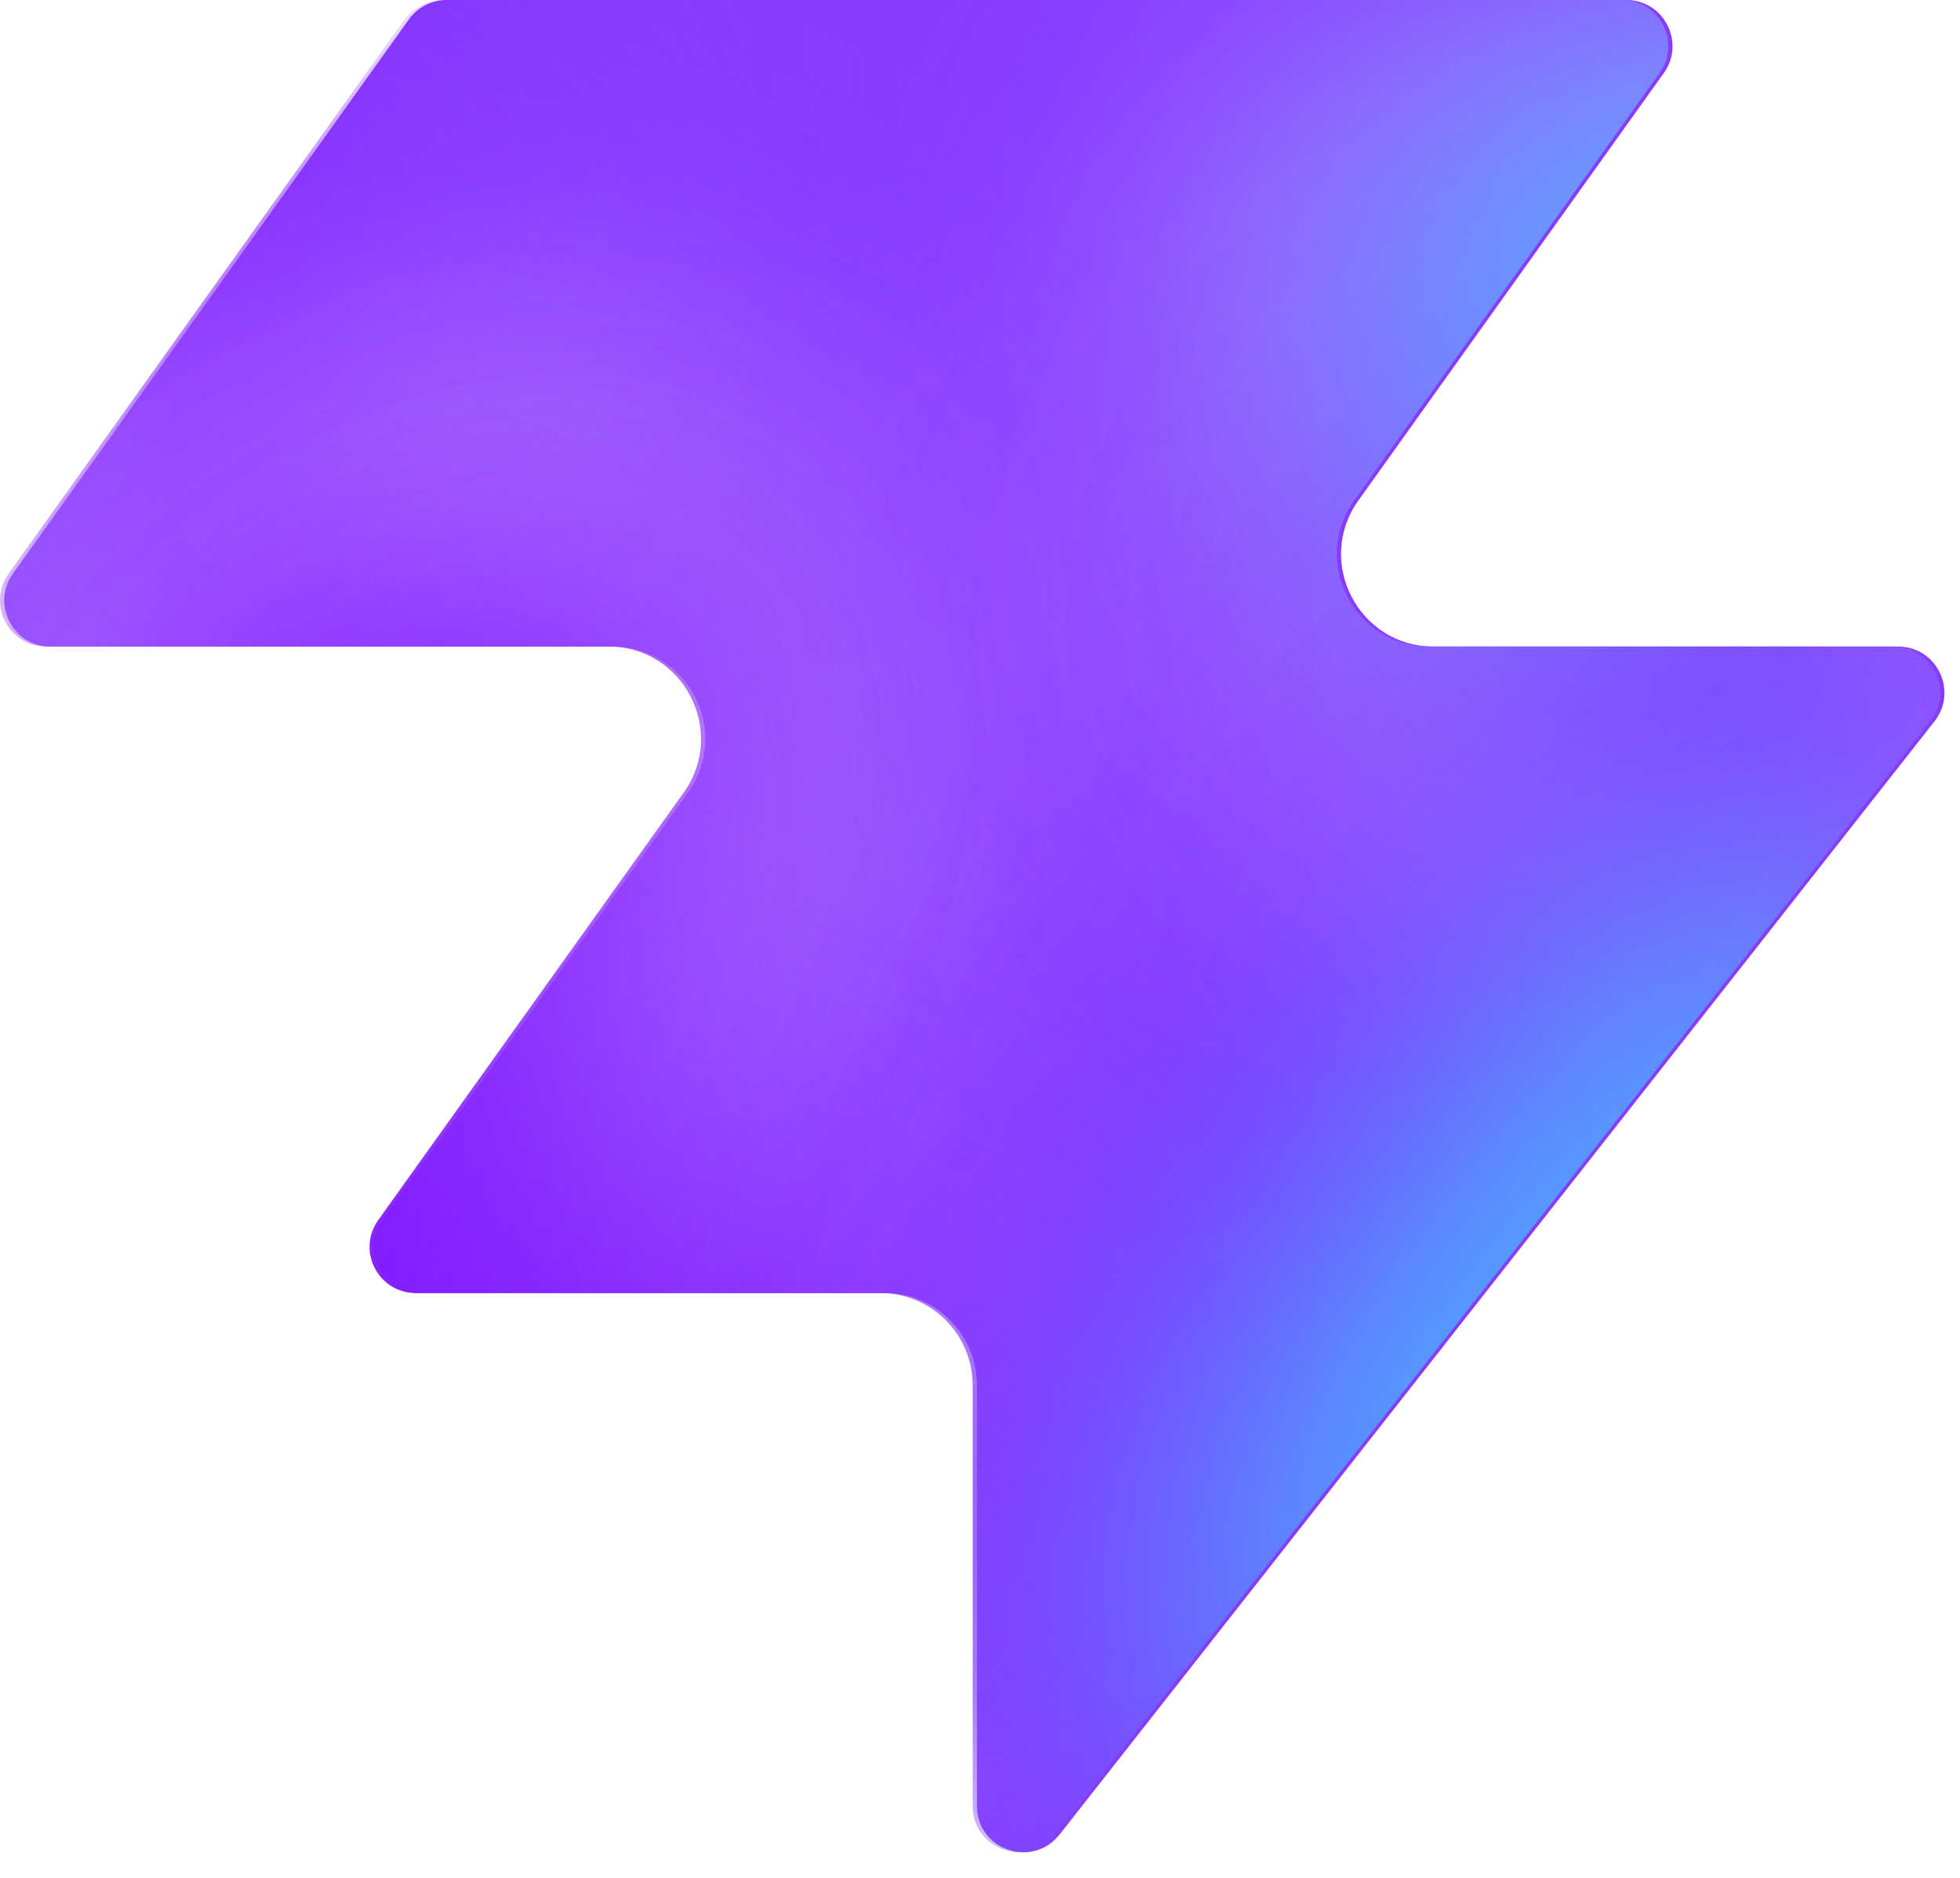
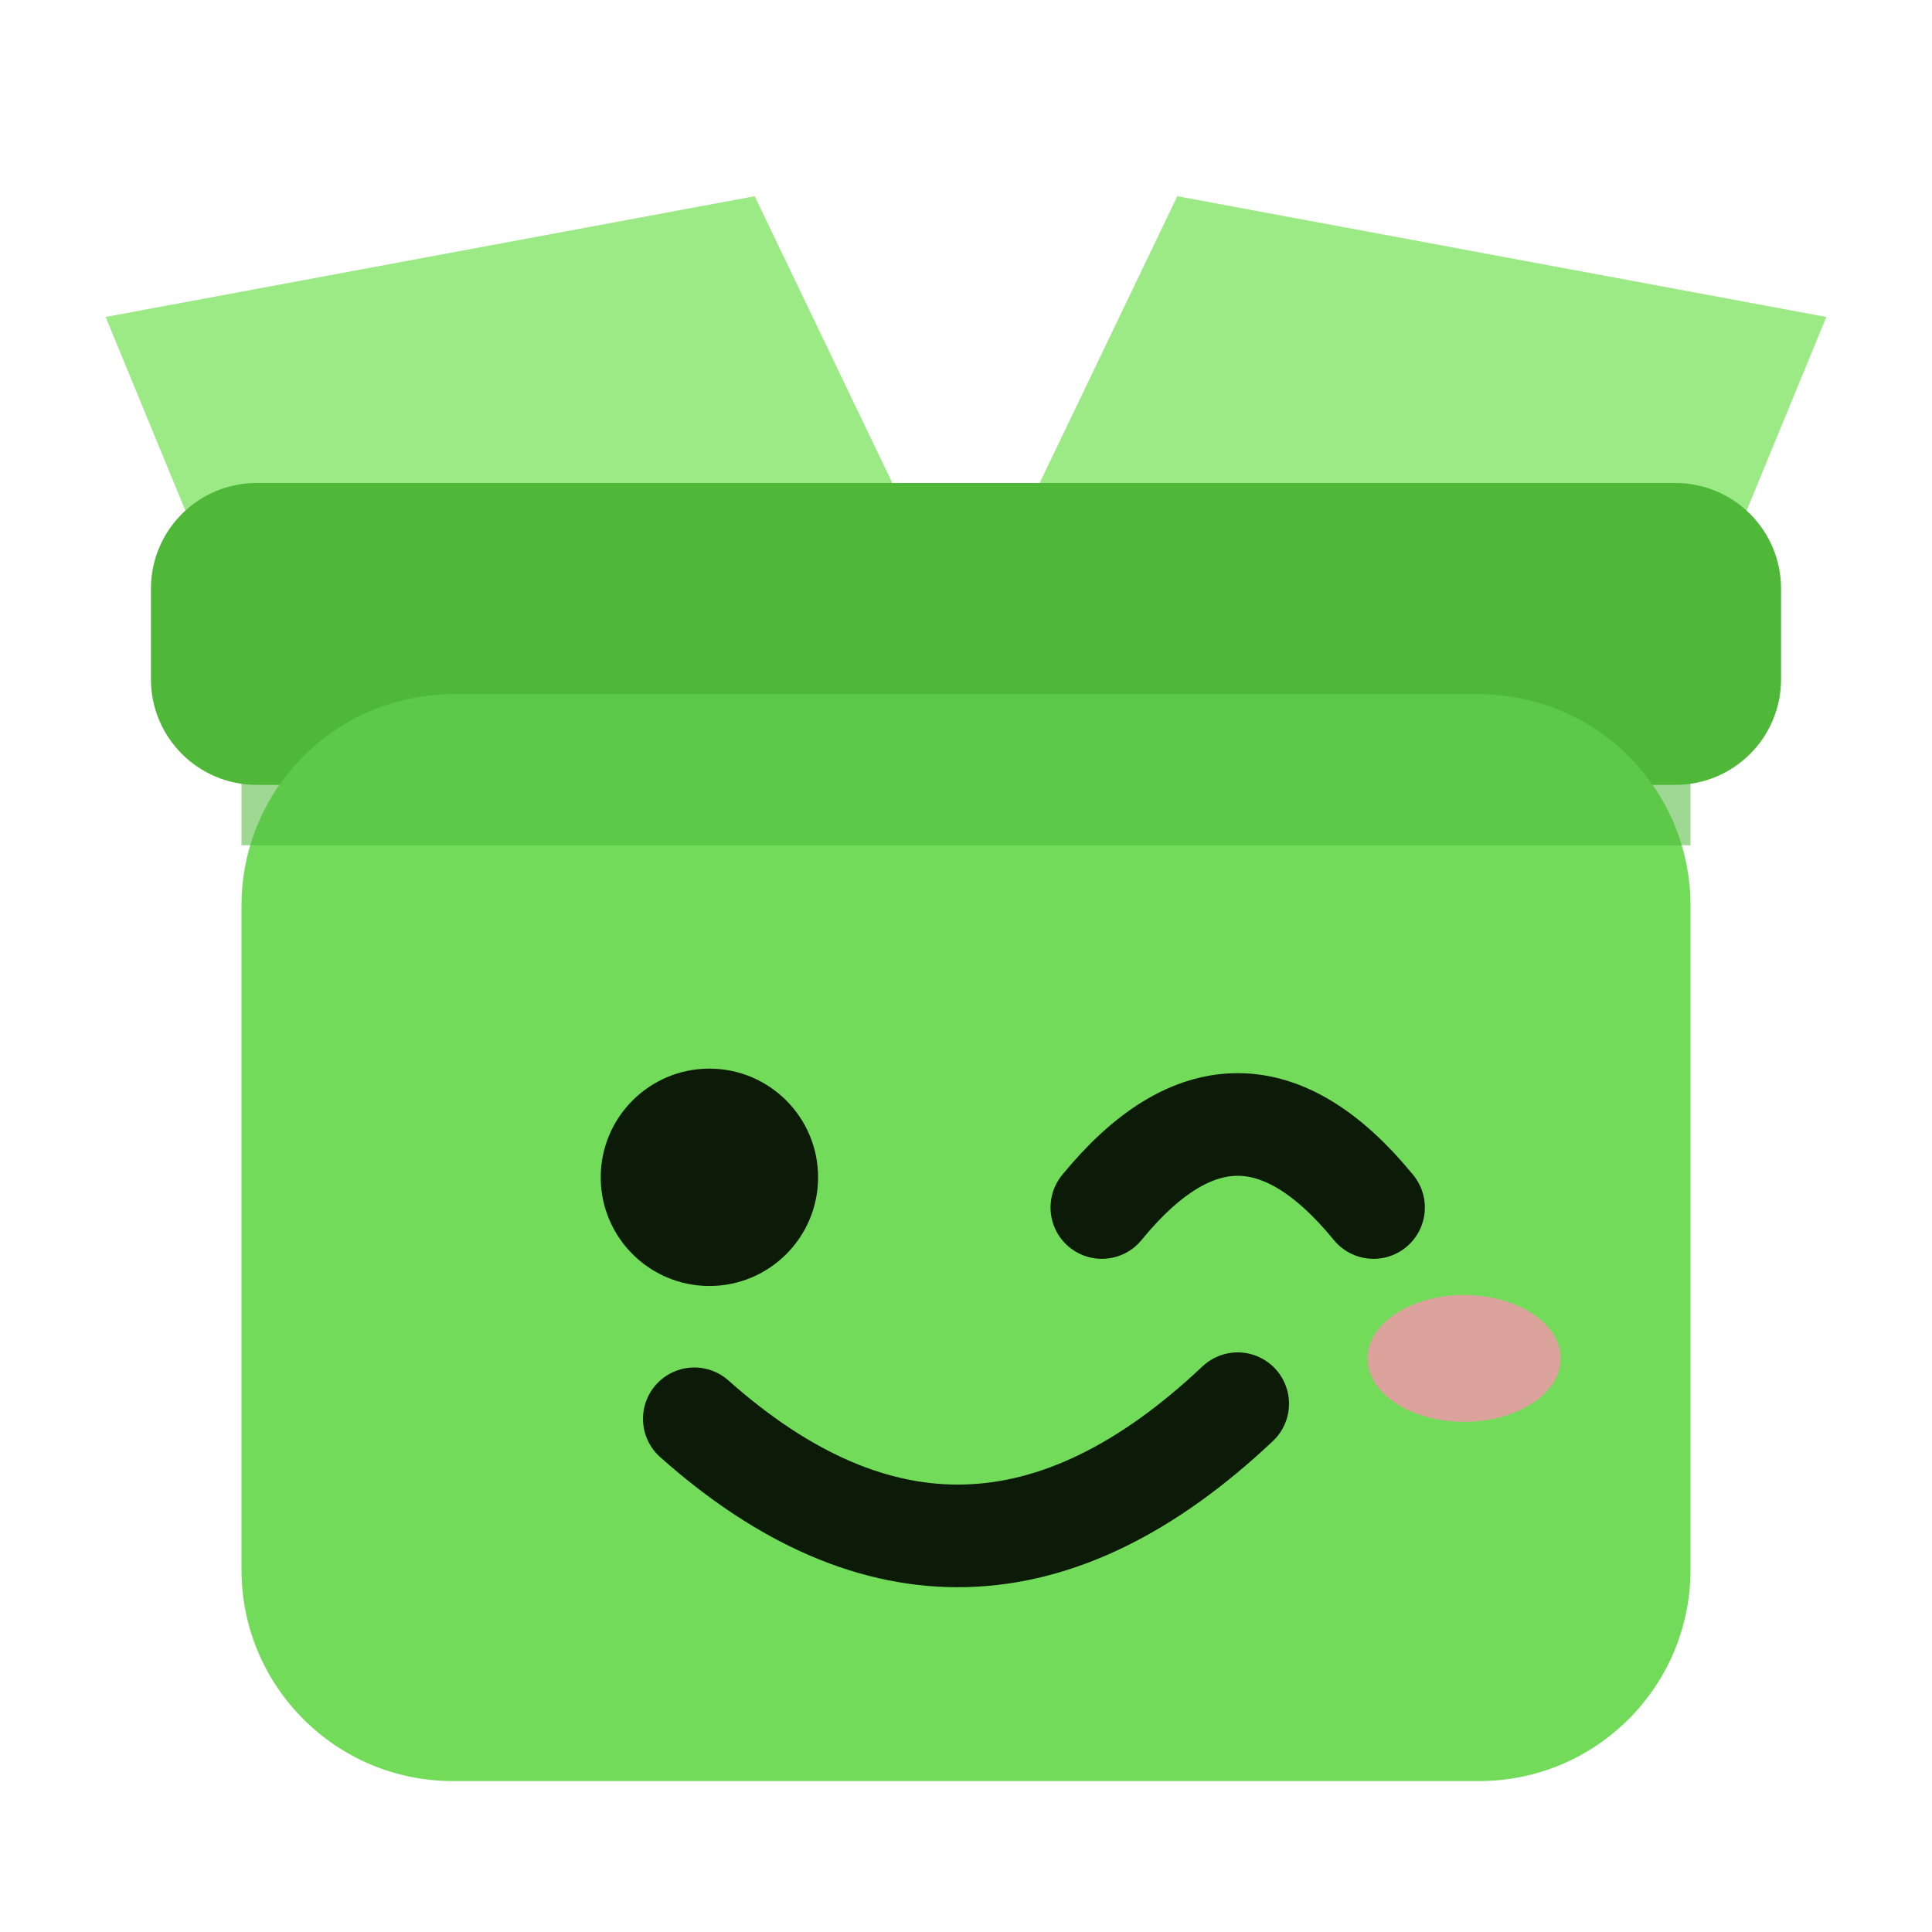
- <svg xmlns="http://www.w3.org/2000/svg" width="48" height="46" fill="none" viewBox="0 0 48 46">
-   <path fill="#863bff" d="M25.946 44.938c-.664.845-2.021.375-2.021-.698V33.937a2.26 2.26 0 0 0-2.262-2.262H10.287c-.92 0-1.456-1.04-.92-1.788l7.48-10.471c1.07-1.497 0-3.578-1.842-3.578H1.237c-.92 0-1.456-1.04-.92-1.788L10.013.474c.214-.297.556-.474.92-.474h28.894c.92 0 1.456 1.04.92 1.788l-7.48 10.471c-1.07 1.498 0 3.579 1.842 3.579h11.377c.943 0 1.473 1.088.89 1.83L25.947 44.94z" style="fill:#863bff;fill:color(display-p3 .525 .23 1);fill-opacity:1" />
-   <mask id="a" width="48" height="46" x="0" y="0" maskUnits="userSpaceOnUse" style="mask-type:alpha">
-     <path fill="#000" d="M25.842 44.938c-.664.844-2.021.375-2.021-.698V33.937a2.26 2.26 0 0 0-2.262-2.262H10.183c-.92 0-1.456-1.04-.92-1.788l7.48-10.471c1.07-1.498 0-3.579-1.842-3.579H1.133c-.92 0-1.456-1.04-.92-1.787L9.91.473c.214-.297.556-.474.92-.474h28.894c.92 0 1.456 1.04.92 1.788l-7.48 10.471c-1.07 1.498 0 3.578 1.842 3.578h11.377c.943 0 1.473 1.088.89 1.832L25.843 44.94z" style="fill:#000;fill-opacity:1" />
-   </mask>
-   <g mask="url(#a)">
-     <g filter="url(#b)">
-       <ellipse cx="5.508" cy="14.704" fill="#ede6ff" rx="5.508" ry="14.704" style="fill:#ede6ff;fill:color(display-p3 .927 .903 1);fill-opacity:1" transform="matrix(.00324 1 1 -.00324 -4.47 31.516)" />
-     </g>
-     <g filter="url(#c)">
-       <ellipse cx="10.399" cy="29.851" fill="#ede6ff" rx="10.399" ry="29.851" style="fill:#ede6ff;fill:color(display-p3 .927 .903 1);fill-opacity:1" transform="matrix(.00324 1 1 -.00324 -39.328 7.883)" />
-     </g>
-     <g filter="url(#d)">
-       <ellipse cx="5.508" cy="30.487" fill="#7e14ff" rx="5.508" ry="30.487" style="fill:#7e14ff;fill:color(display-p3 .492 .077 1);fill-opacity:1" transform="rotate(89.814 -25.913 -14.639)scale(1 -1)" />
-     </g>
-     <g filter="url(#e)">
-       <ellipse cx="5.508" cy="30.599" fill="#7e14ff" rx="5.508" ry="30.599" style="fill:#7e14ff;fill:color(display-p3 .492 .077 1);fill-opacity:1" transform="rotate(89.814 -32.644 -3.334)scale(1 -1)" />
-     </g>
-     <g filter="url(#f)">
-       <ellipse cx="5.508" cy="30.599" fill="#7e14ff" rx="5.508" ry="30.599" style="fill:#7e14ff;fill:color(display-p3 .492 .077 1);fill-opacity:1" transform="matrix(.00324 1 1 -.00324 -34.34 30.47)" />
-     </g>
-     <g filter="url(#g)">
-       <ellipse cx="14.072" cy="22.078" fill="#ede6ff" rx="14.072" ry="22.078" style="fill:#ede6ff;fill:color(display-p3 .927 .903 1);fill-opacity:1" transform="rotate(93.35 24.506 48.493)scale(-1 1)" />
-     </g>
-     <g filter="url(#h)">
-       <ellipse cx="3.47" cy="21.501" fill="#7e14ff" rx="3.47" ry="21.501" style="fill:#7e14ff;fill:color(display-p3 .492 .077 1);fill-opacity:1" transform="rotate(89.009 28.708 47.59)scale(-1 1)" />
-     </g>
-     <g filter="url(#i)">
-       <ellipse cx="3.47" cy="21.501" fill="#7e14ff" rx="3.47" ry="21.501" style="fill:#7e14ff;fill:color(display-p3 .492 .077 1);fill-opacity:1" transform="rotate(89.009 28.708 47.59)scale(-1 1)" />
-     </g>
-     <g filter="url(#j)">
-       <ellipse cx=".387" cy="8.972" fill="#7e14ff" rx="4.407" ry="29.108" style="fill:#7e14ff;fill:color(display-p3 .492 .077 1);fill-opacity:1" transform="rotate(39.51 .387 8.972)" />
-     </g>
-     <g filter="url(#k)">
-       <ellipse cx="47.523" cy="-6.092" fill="#7e14ff" rx="4.407" ry="29.108" style="fill:#7e14ff;fill:color(display-p3 .492 .077 1);fill-opacity:1" transform="rotate(37.892 47.523 -6.092)" />
-     </g>
-     <g filter="url(#l)">
-       <ellipse cx="41.412" cy="6.333" fill="#47bfff" rx="5.971" ry="9.665" style="fill:#47bfff;fill:color(display-p3 .28 .748 1);fill-opacity:1" transform="rotate(37.892 41.412 6.333)" />
-     </g>
-     <g filter="url(#m)">
-       <ellipse cx="-1.879" cy="38.332" fill="#7e14ff" rx="4.407" ry="29.108" style="fill:#7e14ff;fill:color(display-p3 .492 .077 1);fill-opacity:1" transform="rotate(37.892 -1.88 38.332)" />
-     </g>
-     <g filter="url(#n)">
-       <ellipse cx="-1.879" cy="38.332" fill="#7e14ff" rx="4.407" ry="29.108" style="fill:#7e14ff;fill:color(display-p3 .492 .077 1);fill-opacity:1" transform="rotate(37.892 -1.88 38.332)" />
-     </g>
-     <g filter="url(#o)">
-       <ellipse cx="35.651" cy="29.907" fill="#7e14ff" rx="4.407" ry="29.108" style="fill:#7e14ff;fill:color(display-p3 .492 .077 1);fill-opacity:1" transform="rotate(37.892 35.651 29.907)" />
-     </g>
-     <g filter="url(#p)">
-       <ellipse cx="38.418" cy="32.4" fill="#47bfff" rx="5.971" ry="15.297" style="fill:#47bfff;fill:color(display-p3 .28 .748 1);fill-opacity:1" transform="rotate(37.892 38.418 32.4)" />
-     </g>
-   </g>
-   <defs>
-     <filter id="b" width="60.045" height="41.654" x="-19.77" y="16.149" color-interpolation-filters="sRGB" filterUnits="userSpaceOnUse">
-       <feFlood flood-opacity="0" result="BackgroundImageFix" />
-       <feBlend in="SourceGraphic" in2="BackgroundImageFix" result="shape" />
-       <feGaussianBlur result="effect1_foregroundBlur_2002_17158" stdDeviation="7.659" />
-     </filter>
-     <filter id="c" width="90.34" height="51.437" x="-54.613" y="-7.533" color-interpolation-filters="sRGB" filterUnits="userSpaceOnUse">
-       <feFlood flood-opacity="0" result="BackgroundImageFix" />
-       <feBlend in="SourceGraphic" in2="BackgroundImageFix" result="shape" />
-       <feGaussianBlur result="effect1_foregroundBlur_2002_17158" stdDeviation="7.659" />
-     </filter>
-     <filter id="d" width="79.355" height="29.4" x="-49.64" y="2.03" color-interpolation-filters="sRGB" filterUnits="userSpaceOnUse">
-       <feFlood flood-opacity="0" result="BackgroundImageFix" />
-       <feBlend in="SourceGraphic" in2="BackgroundImageFix" result="shape" />
-       <feGaussianBlur result="effect1_foregroundBlur_2002_17158" stdDeviation="4.596" />
-     </filter>
-     <filter id="e" width="79.579" height="29.4" x="-45.045" y="20.029" color-interpolation-filters="sRGB" filterUnits="userSpaceOnUse">
-       <feFlood flood-opacity="0" result="BackgroundImageFix" />
-       <feBlend in="SourceGraphic" in2="BackgroundImageFix" result="shape" />
-       <feGaussianBlur result="effect1_foregroundBlur_2002_17158" stdDeviation="4.596" />
-     </filter>
-     <filter id="f" width="79.579" height="29.4" x="-43.513" y="21.178" color-interpolation-filters="sRGB" filterUnits="userSpaceOnUse">
-       <feFlood flood-opacity="0" result="BackgroundImageFix" />
-       <feBlend in="SourceGraphic" in2="BackgroundImageFix" result="shape" />
-       <feGaussianBlur result="effect1_foregroundBlur_2002_17158" stdDeviation="4.596" />
-     </filter>
-     <filter id="g" width="74.749" height="58.852" x="15.756" y="-17.901" color-interpolation-filters="sRGB" filterUnits="userSpaceOnUse">
-       <feFlood flood-opacity="0" result="BackgroundImageFix" />
-       <feBlend in="SourceGraphic" in2="BackgroundImageFix" result="shape" />
-       <feGaussianBlur result="effect1_foregroundBlur_2002_17158" stdDeviation="7.659" />
-     </filter>
-     <filter id="h" width="61.377" height="25.362" x="23.548" y="2.284" color-interpolation-filters="sRGB" filterUnits="userSpaceOnUse">
-       <feFlood flood-opacity="0" result="BackgroundImageFix" />
-       <feBlend in="SourceGraphic" in2="BackgroundImageFix" result="shape" />
-       <feGaussianBlur result="effect1_foregroundBlur_2002_17158" stdDeviation="4.596" />
-     </filter>
-     <filter id="i" width="61.377" height="25.362" x="23.548" y="2.284" color-interpolation-filters="sRGB" filterUnits="userSpaceOnUse">
-       <feFlood flood-opacity="0" result="BackgroundImageFix" />
-       <feBlend in="SourceGraphic" in2="BackgroundImageFix" result="shape" />
-       <feGaussianBlur result="effect1_foregroundBlur_2002_17158" stdDeviation="4.596" />
-     </filter>
-     <filter id="j" width="56.045" height="63.649" x="-27.636" y="-22.853" color-interpolation-filters="sRGB" filterUnits="userSpaceOnUse">
-       <feFlood flood-opacity="0" result="BackgroundImageFix" />
-       <feBlend in="SourceGraphic" in2="BackgroundImageFix" result="shape" />
-       <feGaussianBlur result="effect1_foregroundBlur_2002_17158" stdDeviation="4.596" />
-     </filter>
-     <filter id="k" width="54.814" height="64.646" x="20.116" y="-38.415" color-interpolation-filters="sRGB" filterUnits="userSpaceOnUse">
-       <feFlood flood-opacity="0" result="BackgroundImageFix" />
-       <feBlend in="SourceGraphic" in2="BackgroundImageFix" result="shape" />
-       <feGaussianBlur result="effect1_foregroundBlur_2002_17158" stdDeviation="4.596" />
-     </filter>
-     <filter id="l" width="33.541" height="35.313" x="24.641" y="-11.323" color-interpolation-filters="sRGB" filterUnits="userSpaceOnUse">
-       <feFlood flood-opacity="0" result="BackgroundImageFix" />
-       <feBlend in="SourceGraphic" in2="BackgroundImageFix" result="shape" />
-       <feGaussianBlur result="effect1_foregroundBlur_2002_17158" stdDeviation="4.596" />
-     </filter>
-     <filter id="m" width="54.814" height="64.646" x="-29.286" y="6.009" color-interpolation-filters="sRGB" filterUnits="userSpaceOnUse">
-       <feFlood flood-opacity="0" result="BackgroundImageFix" />
-       <feBlend in="SourceGraphic" in2="BackgroundImageFix" result="shape" />
-       <feGaussianBlur result="effect1_foregroundBlur_2002_17158" stdDeviation="4.596" />
-     </filter>
-     <filter id="n" width="54.814" height="64.646" x="-29.286" y="6.009" color-interpolation-filters="sRGB" filterUnits="userSpaceOnUse">
-       <feFlood flood-opacity="0" result="BackgroundImageFix" />
-       <feBlend in="SourceGraphic" in2="BackgroundImageFix" result="shape" />
-       <feGaussianBlur result="effect1_foregroundBlur_2002_17158" stdDeviation="4.596" />
-     </filter>
-     <filter id="o" width="54.814" height="64.646" x="8.244" y="-2.416" color-interpolation-filters="sRGB" filterUnits="userSpaceOnUse">
-       <feFlood flood-opacity="0" result="BackgroundImageFix" />
-       <feBlend in="SourceGraphic" in2="BackgroundImageFix" result="shape" />
-       <feGaussianBlur result="effect1_foregroundBlur_2002_17158" stdDeviation="4.596" />
-     </filter>
-     <filter id="p" width="39.409" height="43.623" x="18.713" y="10.588" color-interpolation-filters="sRGB" filterUnits="userSpaceOnUse">
-       <feFlood flood-opacity="0" result="BackgroundImageFix" />
-       <feBlend in="SourceGraphic" in2="BackgroundImageFix" result="shape" />
-       <feGaussianBlur result="effect1_foregroundBlur_2002_17158" stdDeviation="4.596" />
-     </filter>
-   </defs>
+ <svg xmlns="http://www.w3.org/2000/svg" viewBox="0 0 64 64">
+   <path d="M7 19 L31 19 L25 6.5 L3.5 10.5 Z" fill="#9BEA86" />
+   <path d="M33 19 L57 19 L60.5 10.5 L39 6.5 Z" fill="#9BEA86" />
+   <rect x="5" y="16" width="54" height="10" rx="3.5" fill="#4FB838" />
+   <rect x="8" y="23" width="48" height="36" rx="7" fill="#72DB5A" />
+   <rect x="8" y="23" width="48" height="5" fill="#4FB838" opacity=".55" />
+   <circle cx="23.5" cy="39" r="3.6" fill="#0C1A08" />
+   <path d="M36.5 40 Q41 34.5 45.5 40" fill="none" stroke="#0C1A08" stroke-width="3.4" stroke-linecap="round" />
+   <path d="M23 47 Q32 55 41 46.5" fill="none" stroke="#0C1A08" stroke-width="3.4" stroke-linecap="round" />
+   <ellipse cx="48.5" cy="45" rx="3.2" ry="2.1" fill="#FF8FB1" opacity=".75" />
</svg>
